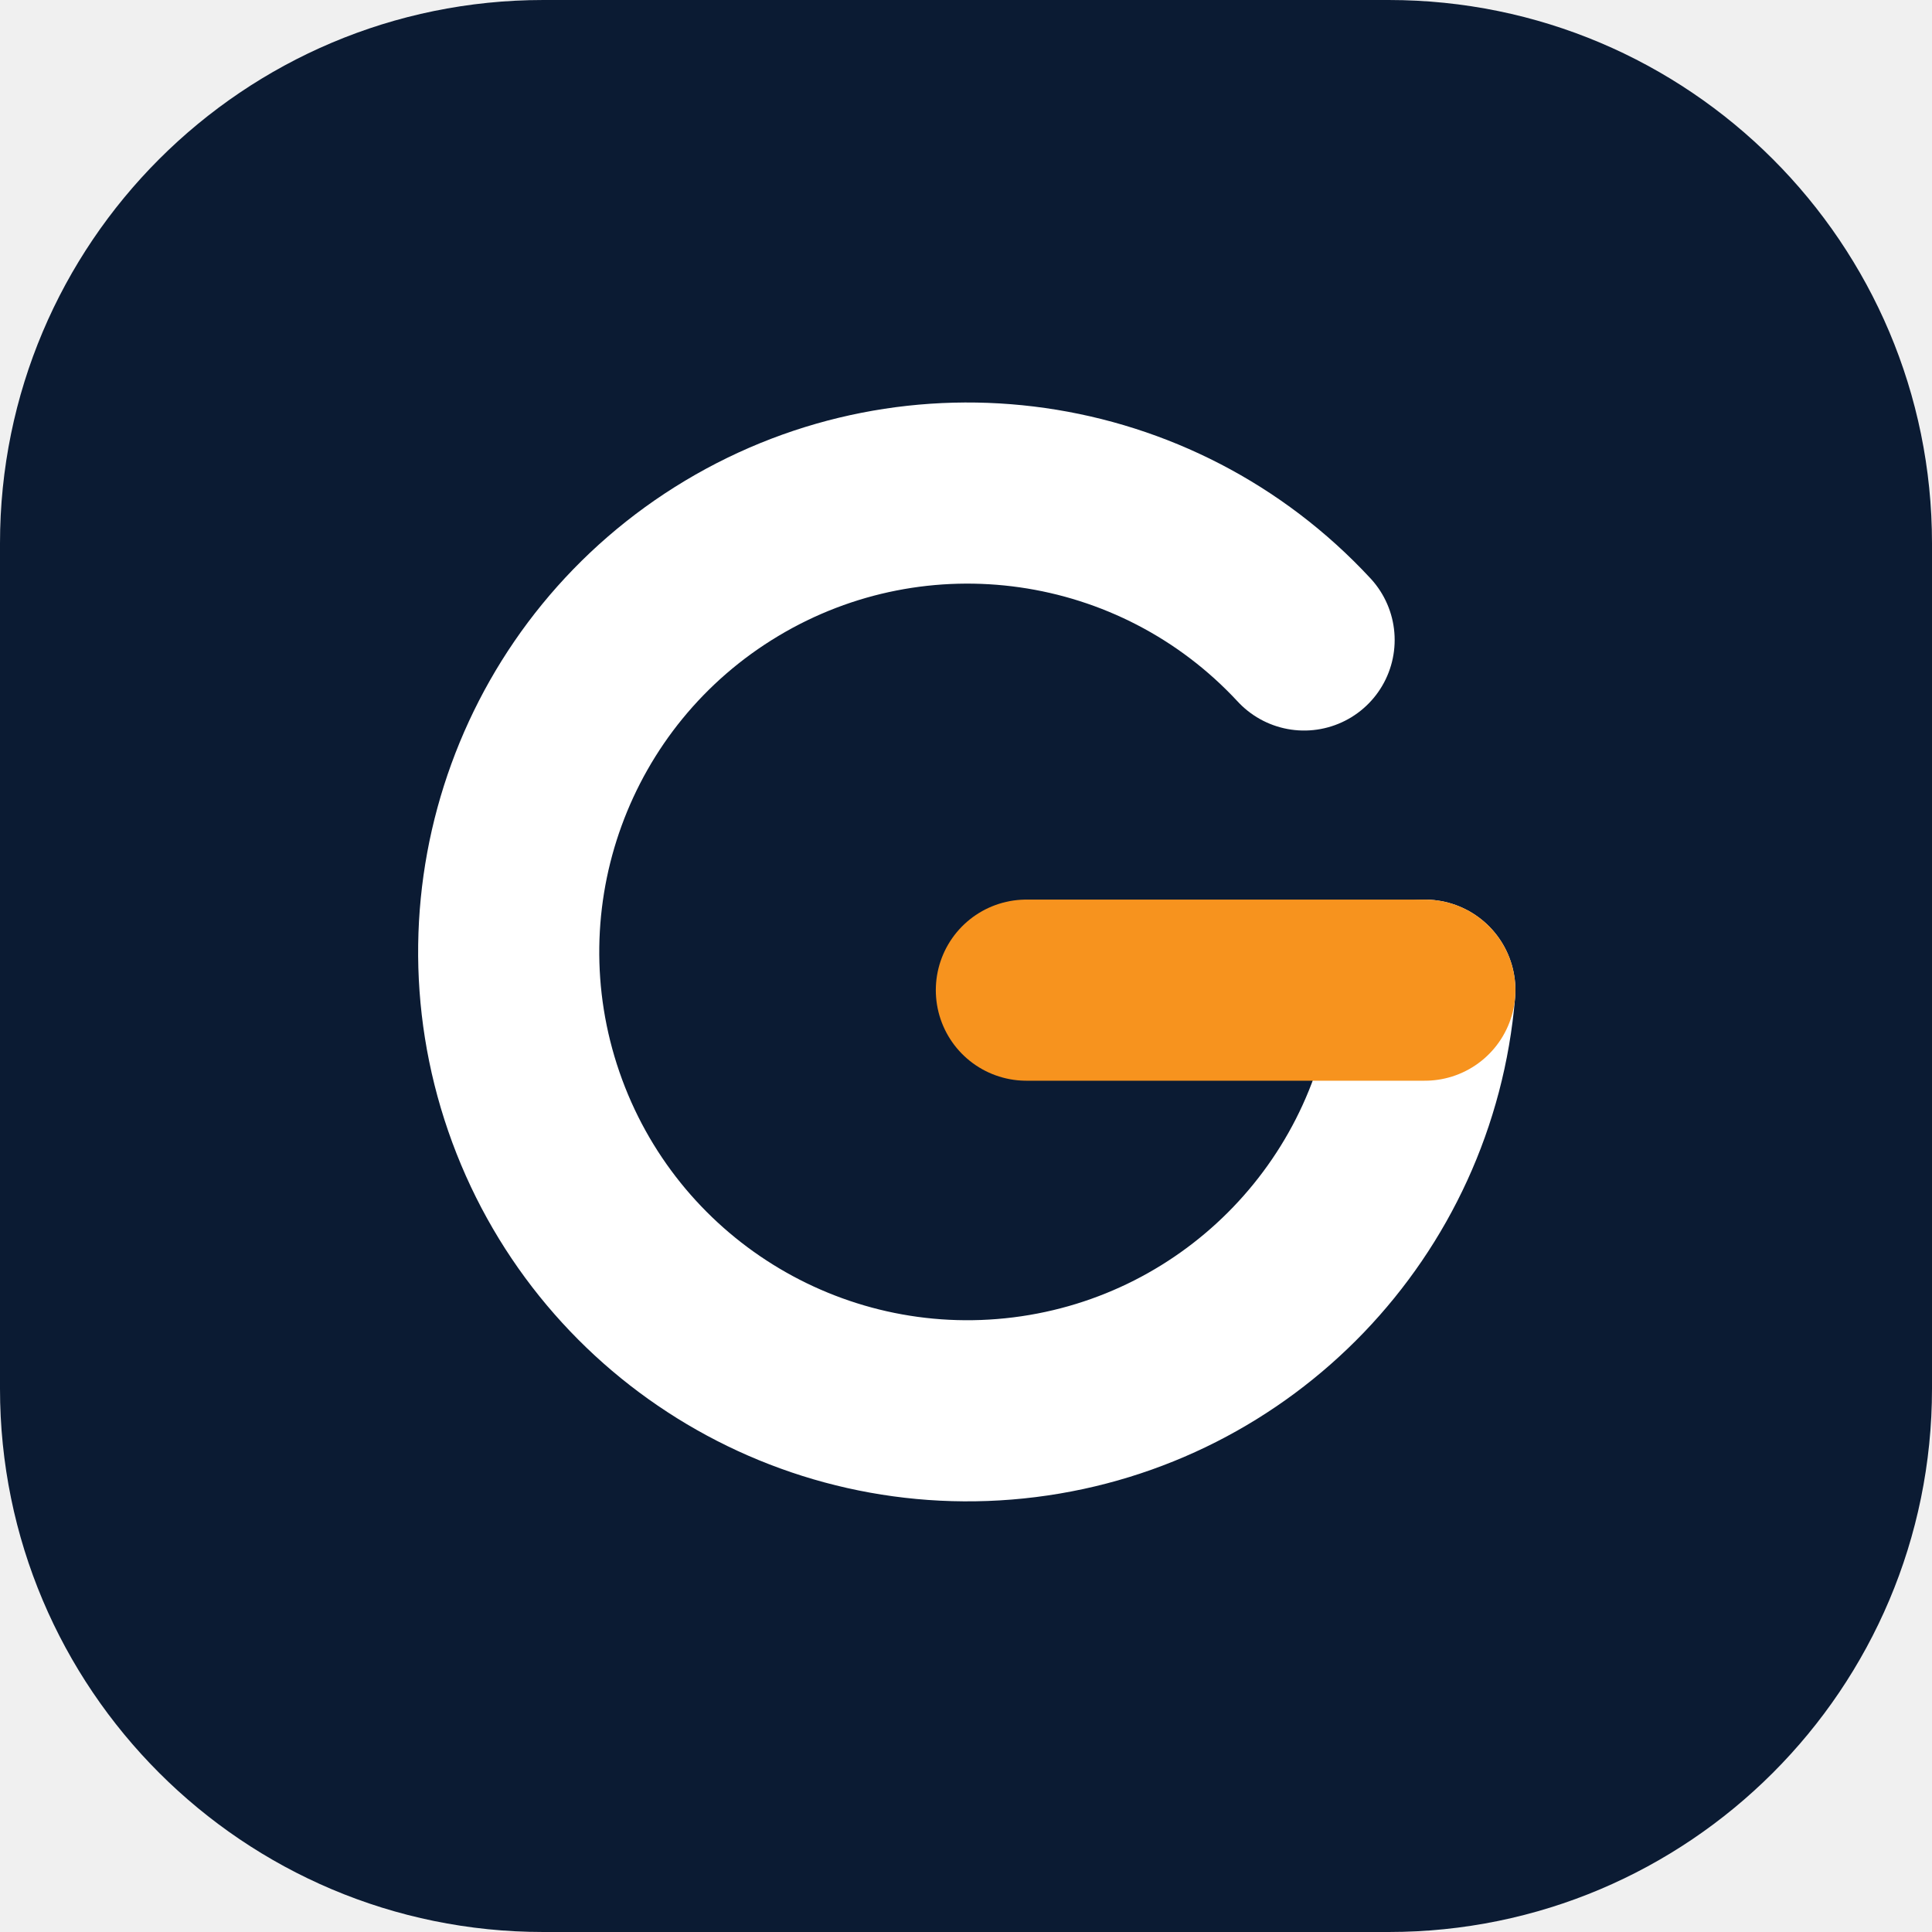
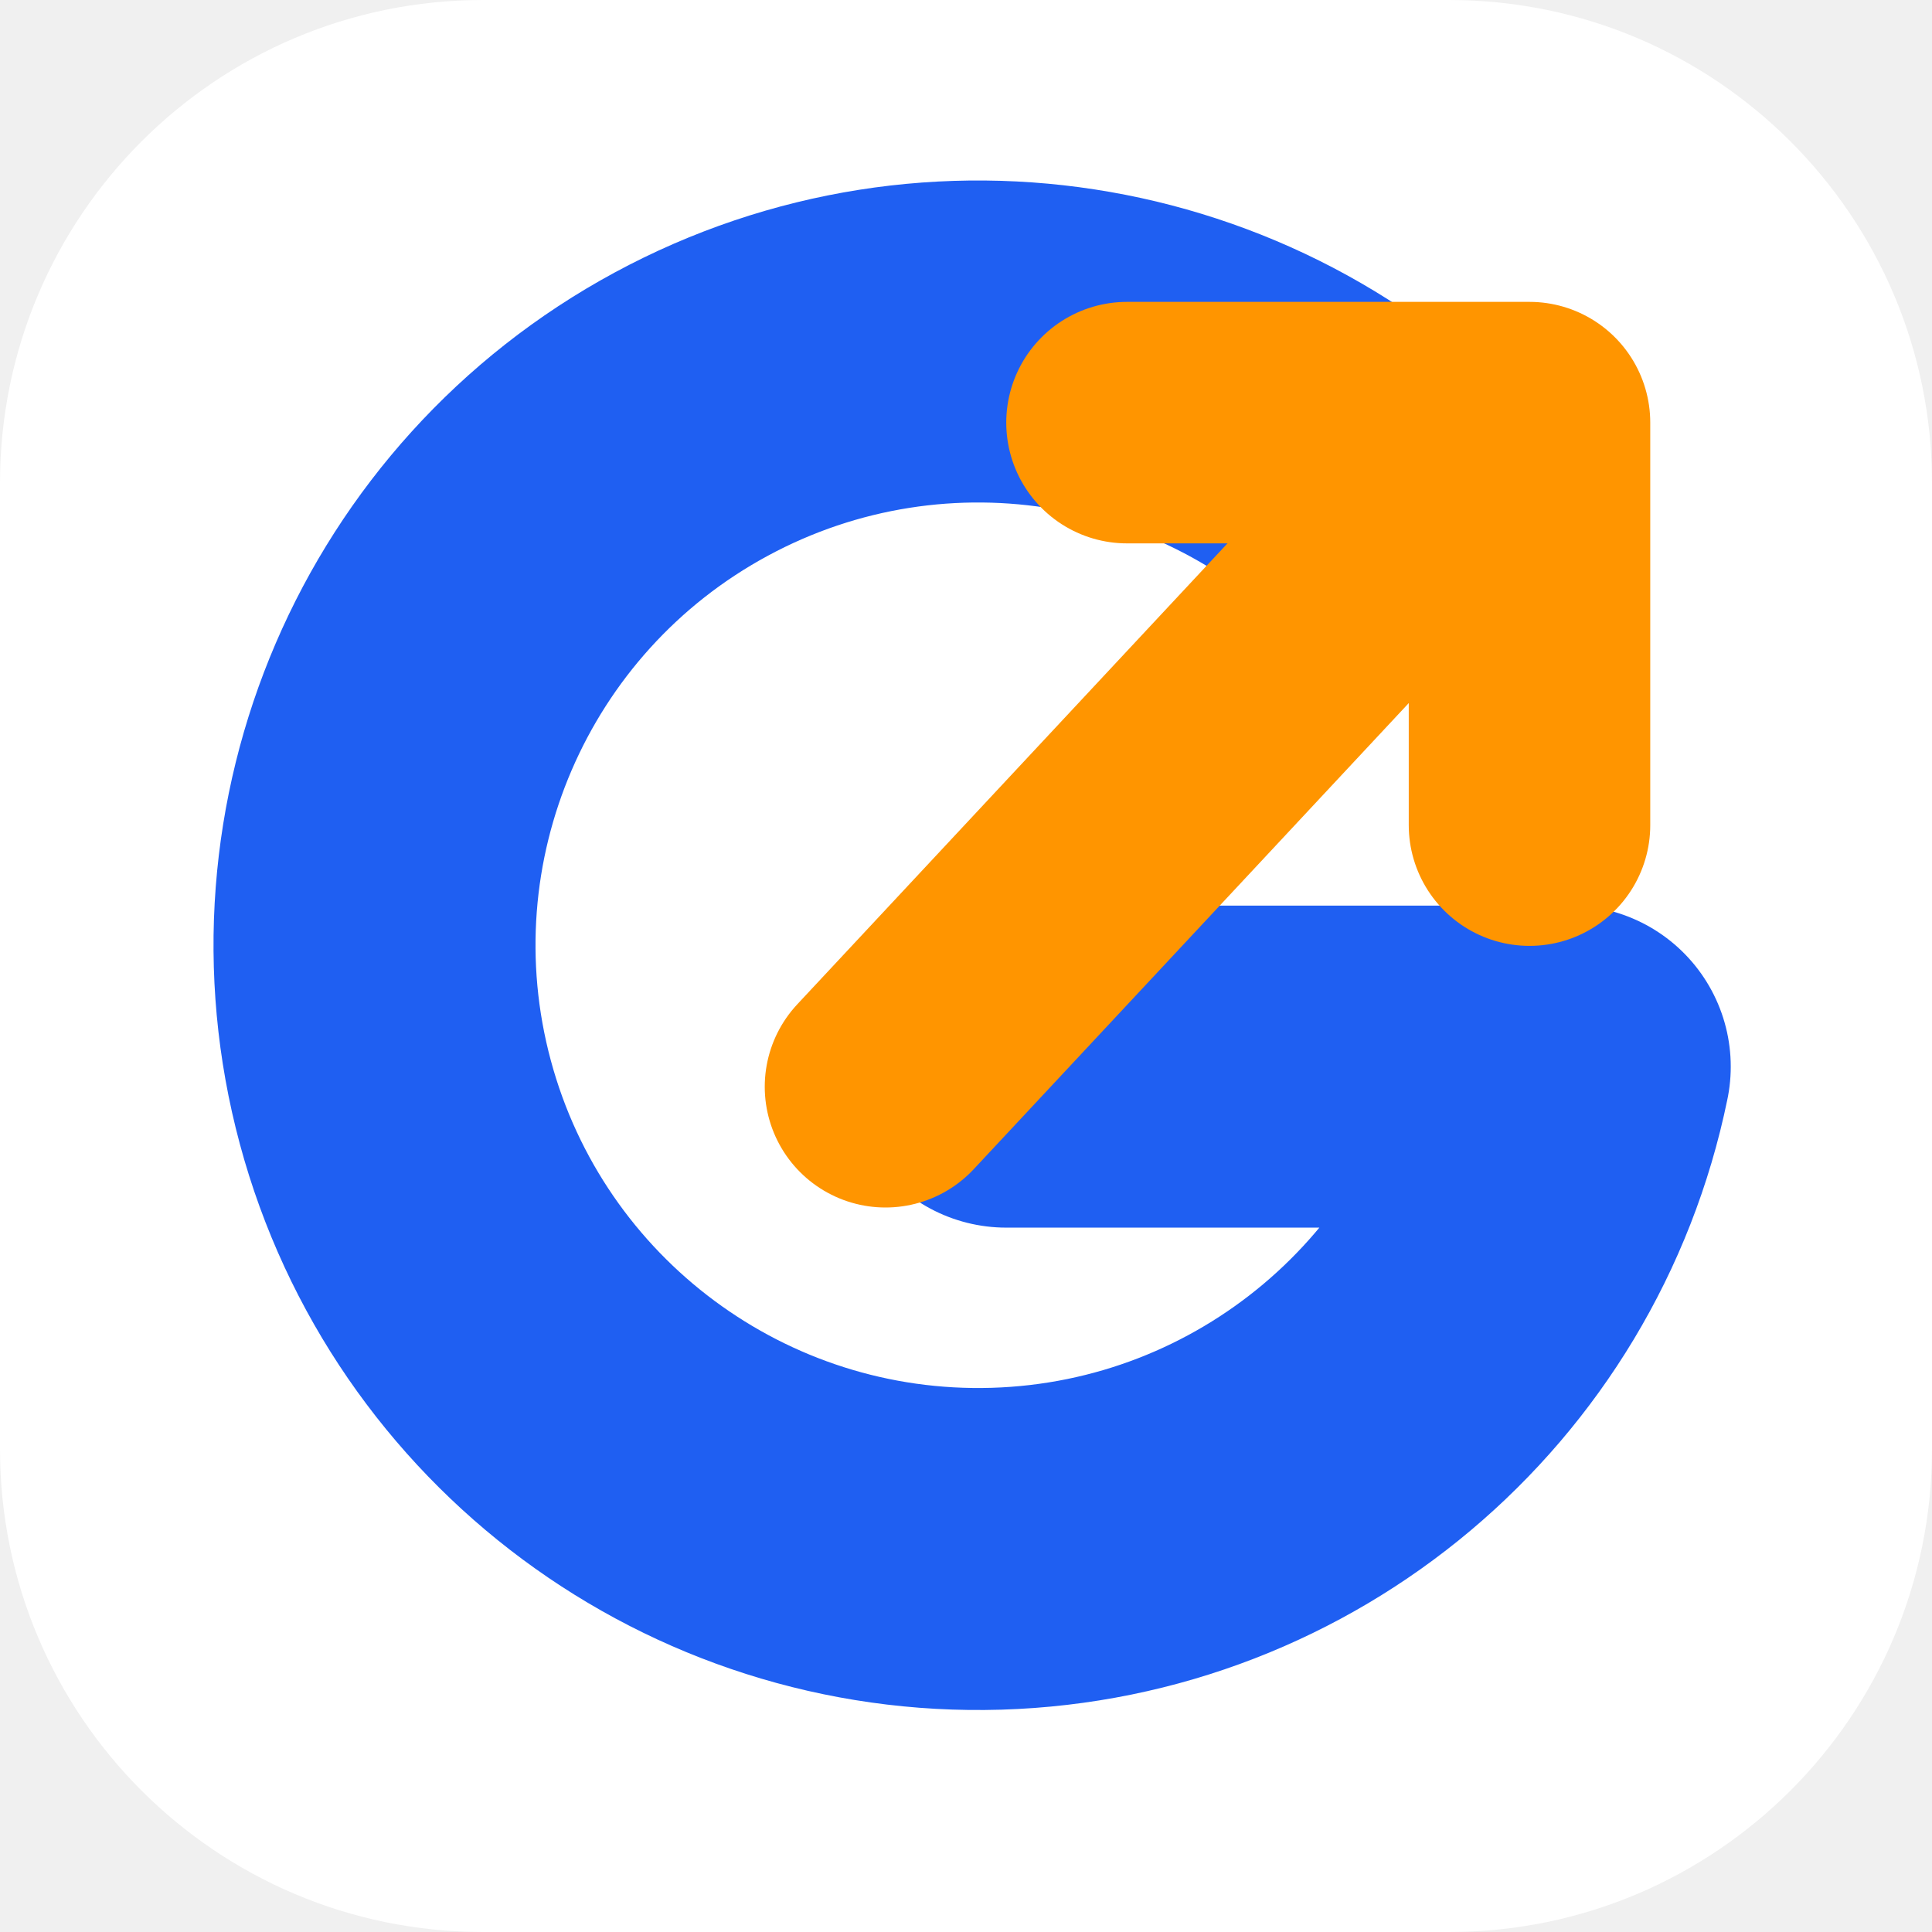
- <svg xmlns="http://www.w3.org/2000/svg" viewBox="0 0 32 32">
-   <rect width="32" height="32" rx="9" fill="#0b1b33" />
-   <path d="M21.6 10.6 A7.6 7.6 0 1 0 23.6 16.4" fill="none" stroke="#ffffff" stroke-width="3" stroke-linecap="round" />
-   <path d="M23.6 16.4 H17" fill="none" stroke="#f7931e" stroke-width="3" stroke-linecap="round" />
+ <svg xmlns="http://www.w3.org/2000/svg" viewBox="0 0 48 48">
+   <rect width="48" height="48" rx="12" fill="#ffffff" />
+   <path d="M35.5 13.5 A15 15 0 1 0 39 26.5 H25" fill="none" stroke="#1f5ff2" stroke-width="8" stroke-linecap="round" stroke-linejoin="round" />
+   <path d="M22 27 L36 12" fill="none" stroke="#ff9500" stroke-width="6" stroke-linecap="round" />
+   <path d="M28 10.5 H38 V20.5" fill="none" stroke="#ff9500" stroke-width="6" stroke-linecap="round" stroke-linejoin="round" />
</svg>
